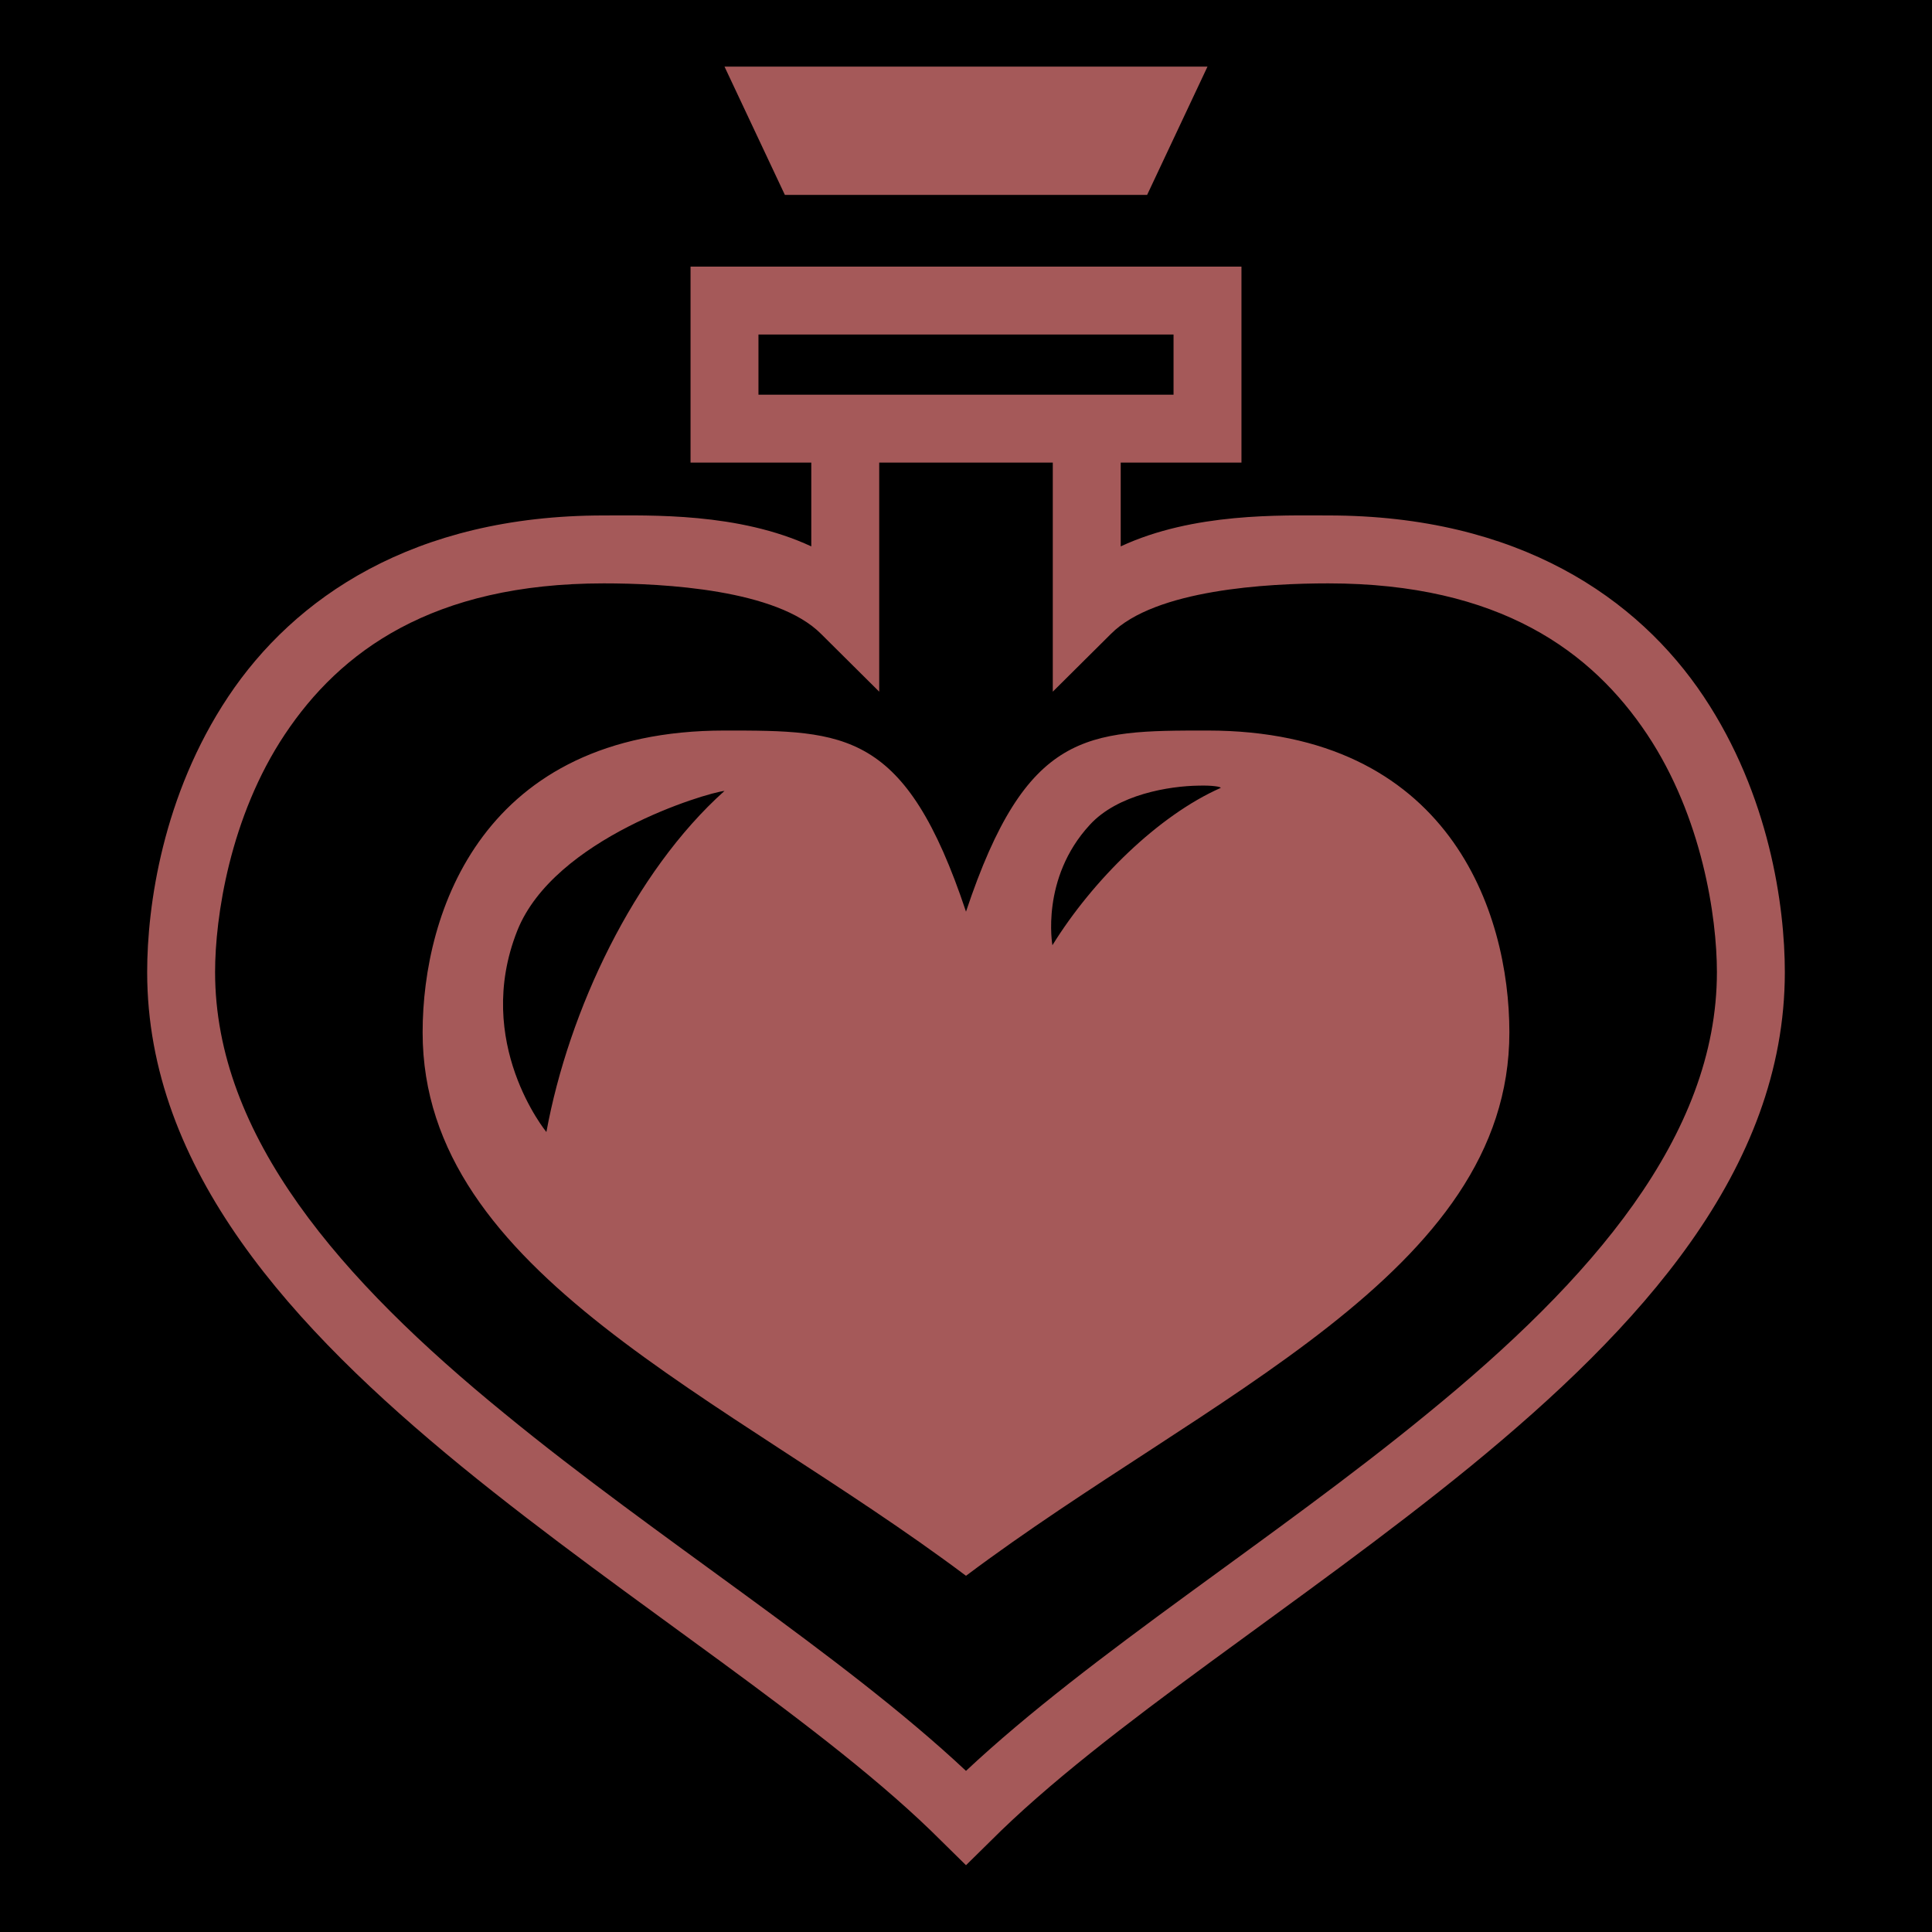
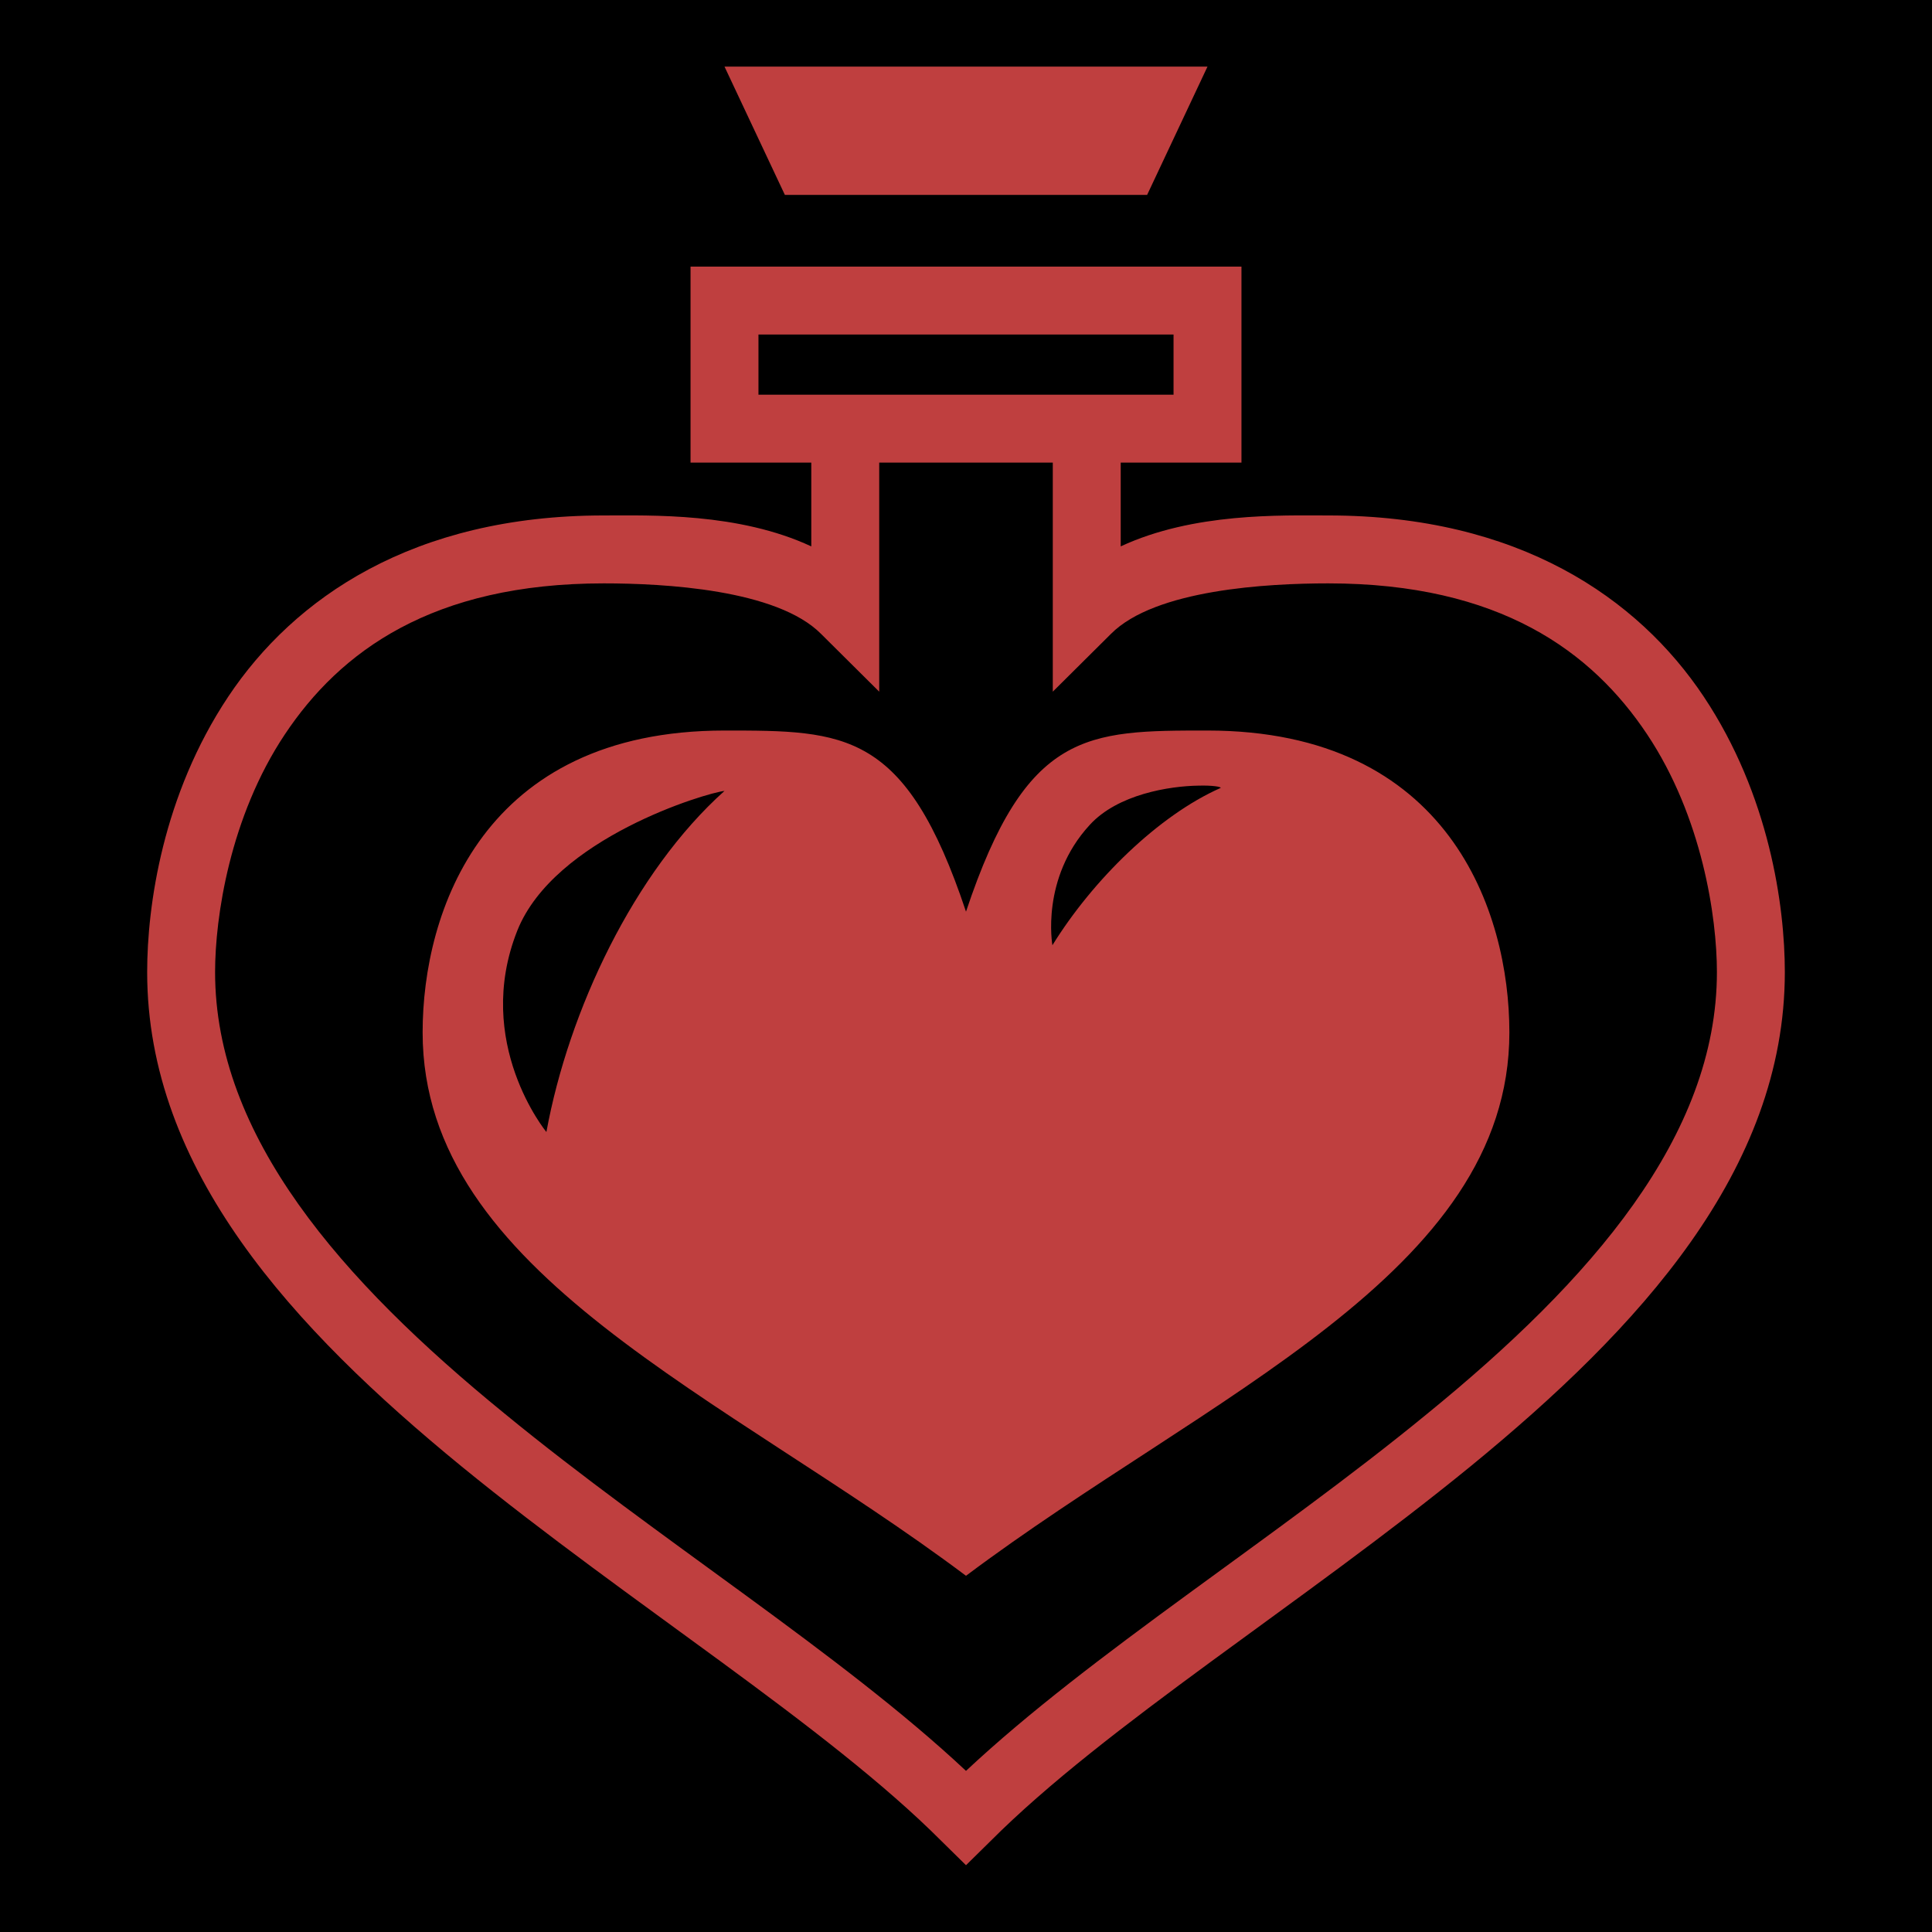
<svg xmlns="http://www.w3.org/2000/svg" viewBox="0 0 512 512" style="height: 512px; width: 512px;">
  <path d="M0 0h512v512H0z" fill="#000000" fill-opacity="1" />
  <g class="" transform="translate(0,0)" style="">
-     <path d="M192 17.65l16 34h96l16-34zm-9 53v51.95h32v22.2c-19.3-9-42.6-8.2-55-8.2-50.5 0-82.1 21.9-99.5 48-17.4 26.1-21.5 55.5-21.5 73 0 52.5 38.6 94.4 83.3 131C167 425.1 219 457.3 249.6 488l6.4 6.3 6.4-6.3c30.6-30.7 82.6-62.9 127.3-99.4 44.7-36.6 83.3-78.5 83.3-131 0-17.5-4.1-46.9-21.5-73s-49-48-99.5-48c-12.4 0-35.7-.8-55 8.2v-22.2h32V70.65zm18 18h110v15.95H201zm32 33.95h46v60.7l15.4-15.3c11.7-11.8 41.6-13.4 57.6-13.4 45.5 0 69.9 18.1 84.5 40 14.6 21.9 18.5 48.5 18.5 63 0 43.5-33.4 81.7-76.7 117-40.7 33.4-89 63.5-122.3 94.7-33.3-31.2-81.6-61.3-122.3-94.7-43.3-35.3-76.7-73.5-76.7-117 0-14.5 3.9-41.1 18.5-63s39-40 84.5-40c16 0 45.9 1.6 57.6 13.4l15.4 15.3zm-41 71c-64 0-80 48-80 80 0 64 80 96 144 144 64-48 144-80 144-144 0-32-16-80-80-80-32 0-48 0-64 48-16-48-32-48-64-48zm125.7 14.6c3.6-.1 5.9.3 5.8.6-16.5 7.3-33.9 24.4-44.6 41.7 0 0-3.2-17.7 9.9-31.9 7.4-8.1 21.1-10.3 28.9-10.4zM192 209.6c-24 21.5-41.3 58.2-47.2 90.4 0 0-19.5-23.7-7.7-53.4 9.8-24.5 50.1-36.5 54.9-37z" fill="#A55959" fill-opacity="1" />
+     <path d="M192 17.65l16 34h96l16-34zm-9 53v51.95h32v22.2c-19.3-9-42.6-8.2-55-8.2-50.5 0-82.1 21.9-99.5 48-17.4 26.1-21.5 55.5-21.5 73 0 52.5 38.6 94.4 83.3 131C167 425.1 219 457.3 249.6 488l6.4 6.3 6.4-6.3c30.6-30.7 82.6-62.9 127.3-99.4 44.7-36.6 83.3-78.5 83.3-131 0-17.5-4.1-46.9-21.5-73s-49-48-99.5-48c-12.4 0-35.7-.8-55 8.2v-22.2h32V70.65zm18 18h110v15.95H201zm32 33.95h46v60.7l15.4-15.3c11.7-11.8 41.6-13.4 57.6-13.4 45.5 0 69.9 18.1 84.5 40 14.6 21.9 18.5 48.5 18.5 63 0 43.5-33.4 81.7-76.7 117-40.7 33.4-89 63.5-122.3 94.7-33.3-31.2-81.6-61.3-122.3-94.7-43.3-35.3-76.7-73.5-76.7-117 0-14.5 3.9-41.1 18.5-63s39-40 84.5-40c16 0 45.9 1.6 57.6 13.4l15.4 15.3zm-41 71c-64 0-80 48-80 80 0 64 80 96 144 144 64-48 144-80 144-144 0-32-16-80-80-80-32 0-48 0-64 48-16-48-32-48-64-48zm125.7 14.6c3.6-.1 5.9.3 5.8.6-16.5 7.3-33.9 24.4-44.6 41.7 0 0-3.2-17.7 9.9-31.9 7.4-8.1 21.1-10.3 28.9-10.4zM192 209.6c-24 21.5-41.3 58.2-47.2 90.4 0 0-19.5-23.7-7.7-53.4 9.8-24.5 50.1-36.5 54.9-37z" fill="#BF3F3F" fill-opacity="1" />
  </g>
</svg>
